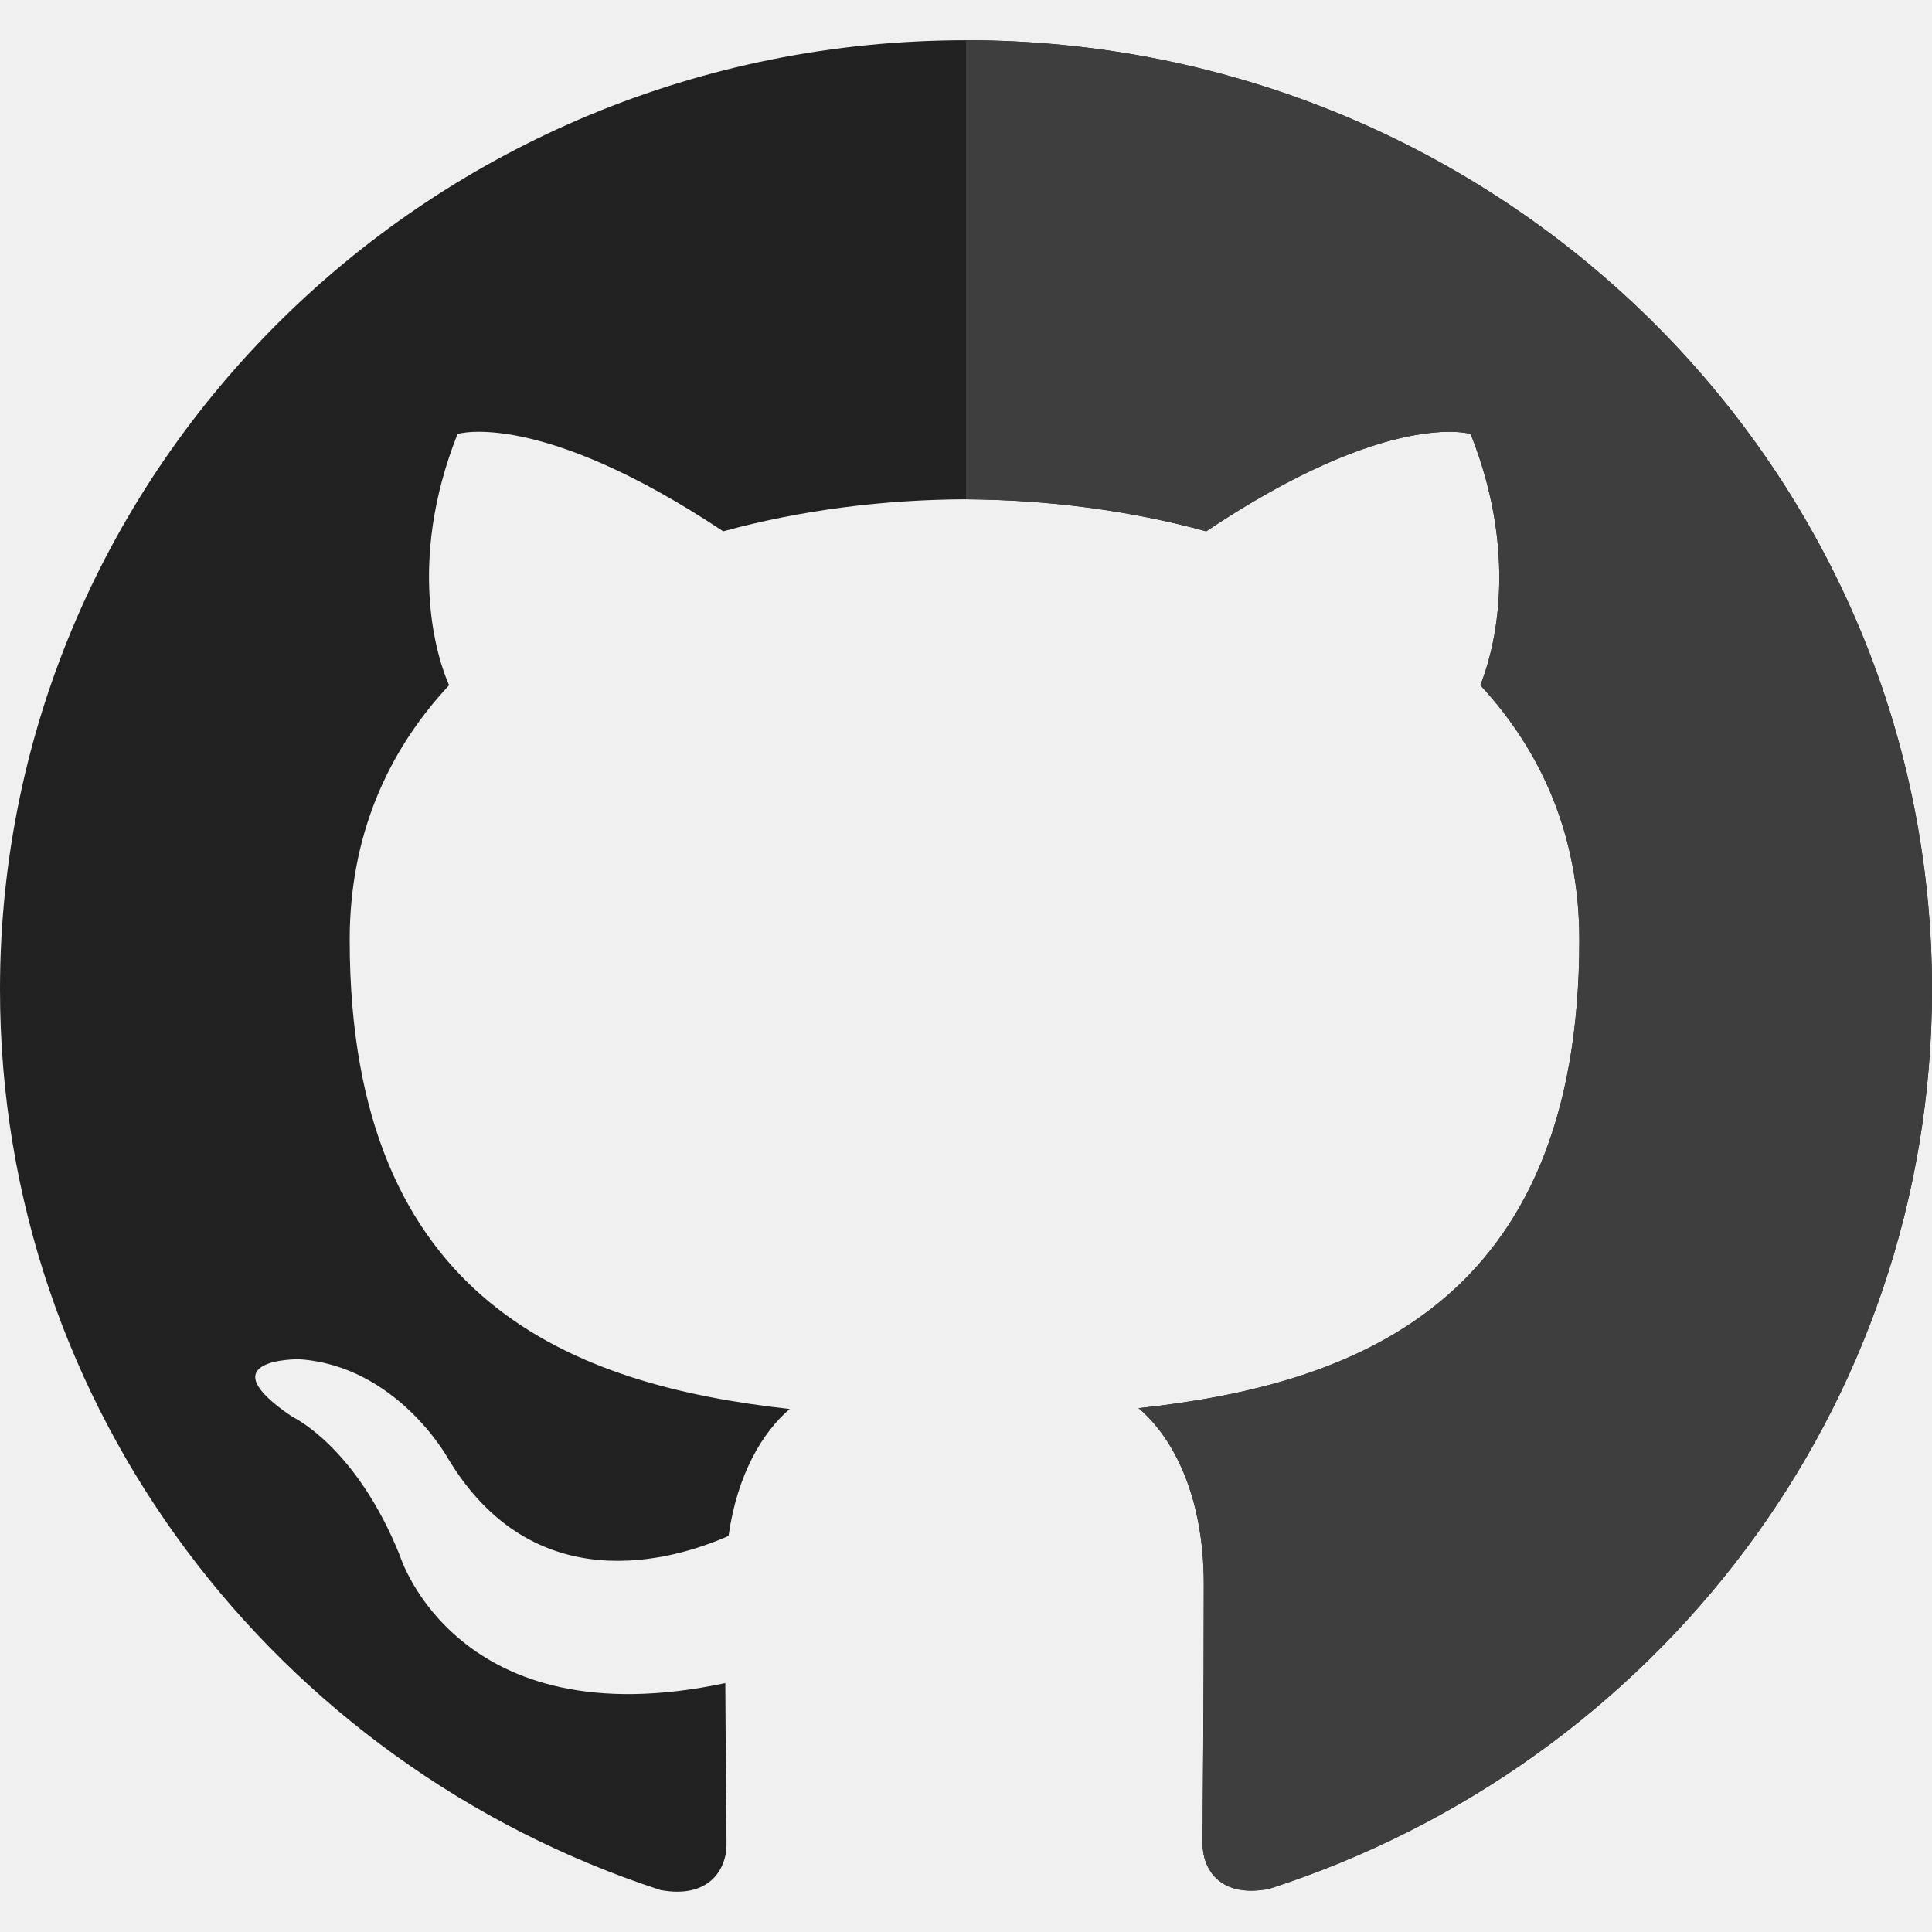
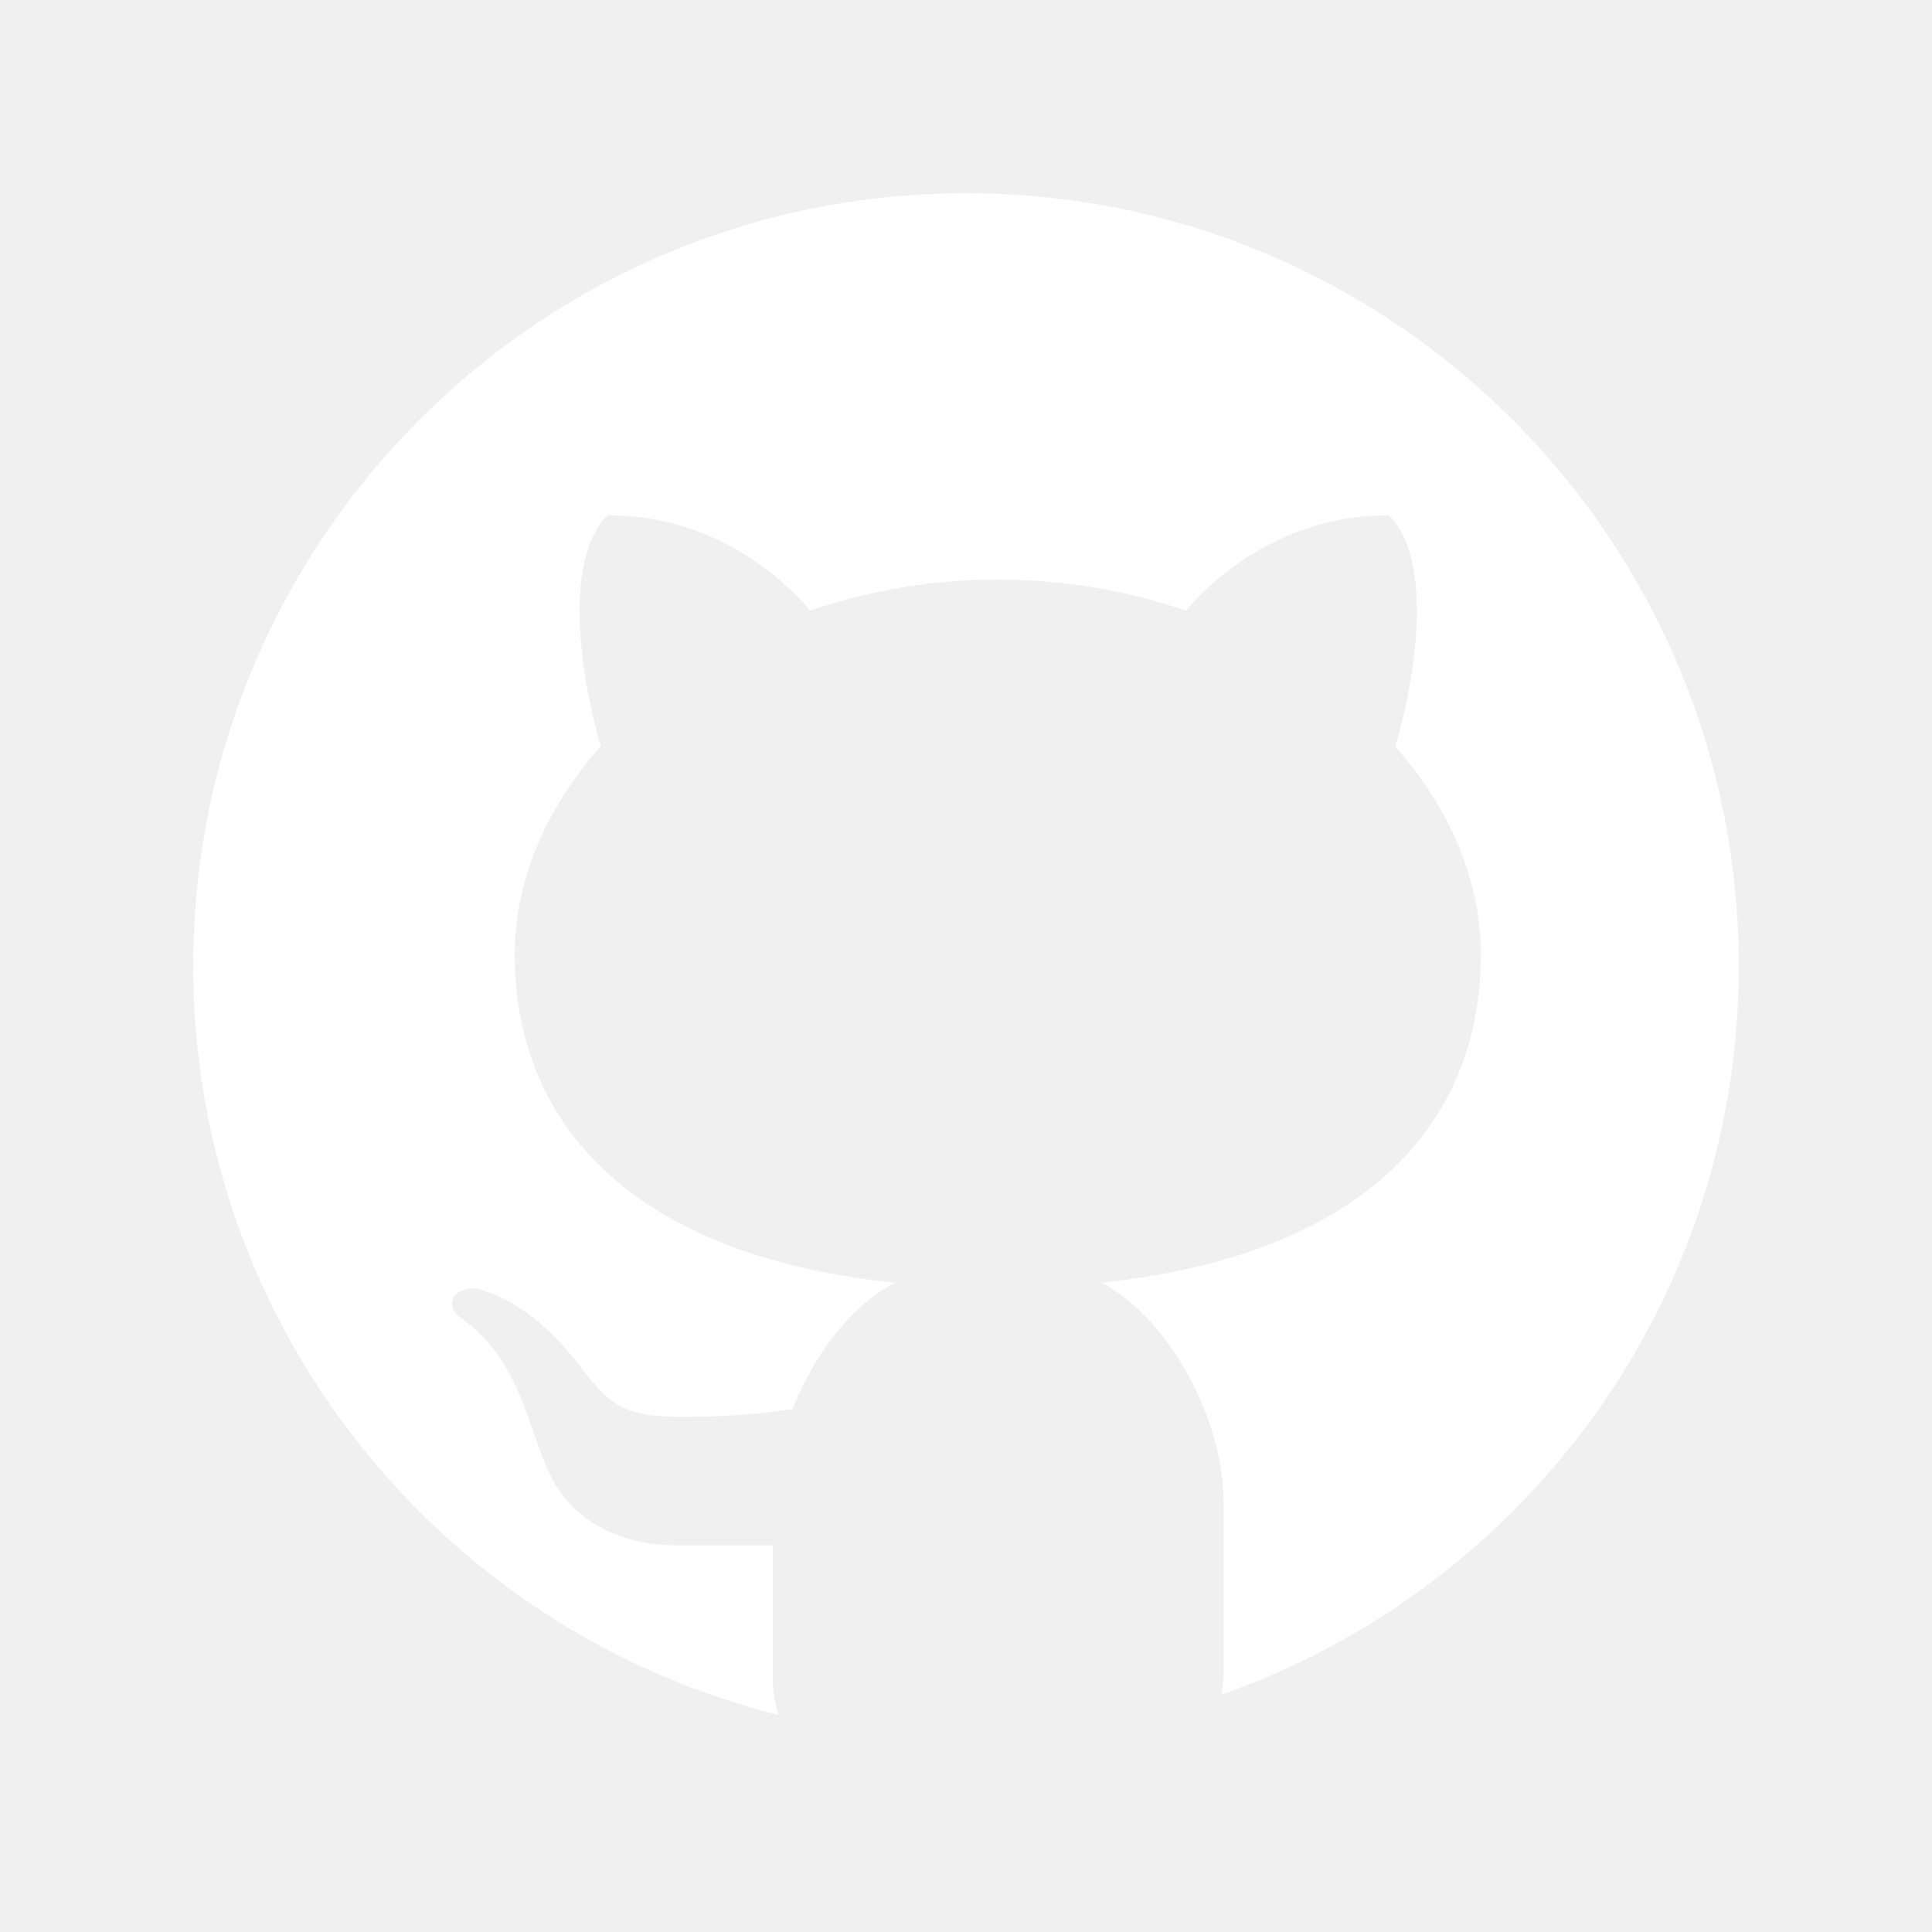
- <svg xmlns="http://www.w3.org/2000/svg" enable-background="new 0 0 24 24" viewBox="0 0 24 24" id="github">
-   <path fill="#212121" d="m12 .5c-6.63 0-12 5.28-12 11.792 0 5.211 3.438 9.63 8.205 11.187.6.111.82-.253.82-.567 0-.28-.01-1.022-.015-2.004-3.338.711-4.042-1.582-4.042-1.582-.546-1.361-1.335-1.725-1.335-1.725-1.087-.731.084-.716.084-.716 1.205.082 1.838 1.215 1.838 1.215 1.07 1.803 2.809 1.282 3.495.98.108-.762.417-1.282.76-1.577-2.665-.295-5.466-1.309-5.466-5.827 0-1.287.465-2.339 1.235-3.164-.135-.298-.54-1.497.105-3.121 0 0 1.005-.316 3.3 1.209.96-.263 1.98-.392 3-.398 1.02.006 2.04.135 3 .398 2.28-1.525 3.285-1.209 3.285-1.209.645 1.625.24 2.823.12 3.121.765.825 1.23 1.877 1.23 3.164 0 4.53-2.805 5.527-5.475 5.817.42.354.81 1.077.81 2.182 0 1.578-.015 2.846-.015 3.229 0 .31.21.678.825.56 4.801-1.547 8.236-5.969 8.236-11.172 0-6.512-5.373-11.792-12-11.792z" />
-   <path fill="#3e3e3e" d="m12 .5v5.702c1.015.007 2.029.136 2.984.398 1.612-1.078 2.586-1.236 3.019-1.236.18 0 .266.027.266.027.645 1.625.24 2.823.12 3.121.765.825 1.23 1.877 1.23 3.164 0 4.53-2.805 5.527-5.475 5.817.42.354.81 1.077.81 2.182 0 1.578-.015 2.846-.015 3.229 0 .269.159.583.604.583.067 0 .14-.007.221-.022 4.801-1.548 8.236-5.97 8.236-11.173 0-6.512-5.373-11.792-12-11.792z" />
+ <svg xmlns="http://www.w3.org/2000/svg" viewBox="0,0,256,256" width="90px" height="90px">
+   <g fill-opacity="0" fill="#ffffff" fill-rule="nonzero" stroke="none" stroke-width="1" stroke-linecap="butt" stroke-linejoin="miter" stroke-miterlimit="10" stroke-dasharray="" stroke-dashoffset="0" font-family="none" font-weight="none" font-size="none" text-anchor="none" style="mix-blend-mode: normal">
+     <path d="M0,256v-256h256v256z" id="bgRectangle" />
+   </g>
+   <g fill="#ffffff" fill-rule="nonzero" stroke="none" stroke-width="1" stroke-linecap="butt" stroke-linejoin="miter" stroke-miterlimit="10" stroke-dasharray="" stroke-dashoffset="0" font-family="none" font-weight="none" font-size="none" text-anchor="none" style="mix-blend-mode: normal">
+     <g transform="scale(8.53333,8.53333)">
+       <path d="M15,3c-6.627,0 -12,5.373 -12,12c0,5.623 3.872,10.328 9.092,11.63c-0.056,-0.162 -0.092,-0.35 -0.092,-0.583v-2.051c-0.487,0 -1.303,0 -1.508,0c-0.821,0 -1.551,-0.353 -1.905,-1.009c-0.393,-0.729 -0.461,-1.844 -1.435,-2.526c-0.289,-0.227 -0.069,-0.486 0.264,-0.451c0.615,0.174 1.125,0.596 1.605,1.222c0.478,0.627 0.703,0.769 1.596,0.769c0.433,0 1.081,-0.025 1.691,-0.121c0.328,-0.833 0.895,-1.6 1.588,-1.962c-3.996,-0.411 -5.903,-2.399 -5.903,-5.098c0,-1.162 0.495,-2.286 1.336,-3.233c-0.276,-0.94 -0.623,-2.857 0.106,-3.587c1.798,0 2.885,1.166 3.146,1.481c0.896,-0.307 1.88,-0.481 2.914,-0.481c1.036,0 2.024,0.174 2.922,0.483c0.258,-0.313 1.346,-1.483 3.148,-1.483c0.732,0.731 0.381,2.656 0.102,3.594c0.836,0.945 1.328,2.066 1.328,3.226c0,2.697 -1.904,4.684 -5.894,5.097c1.098,0.573 1.899,2.183 1.899,3.396v2.734c0,0.104 -0.023,0.179 -0.035,0.268c4.676,-1.639 8.035,-6.079 8.035,-11.315c0,-6.627 -5.373,-12 -12,-12z" />
+     </g>
+   </g>
</svg>
